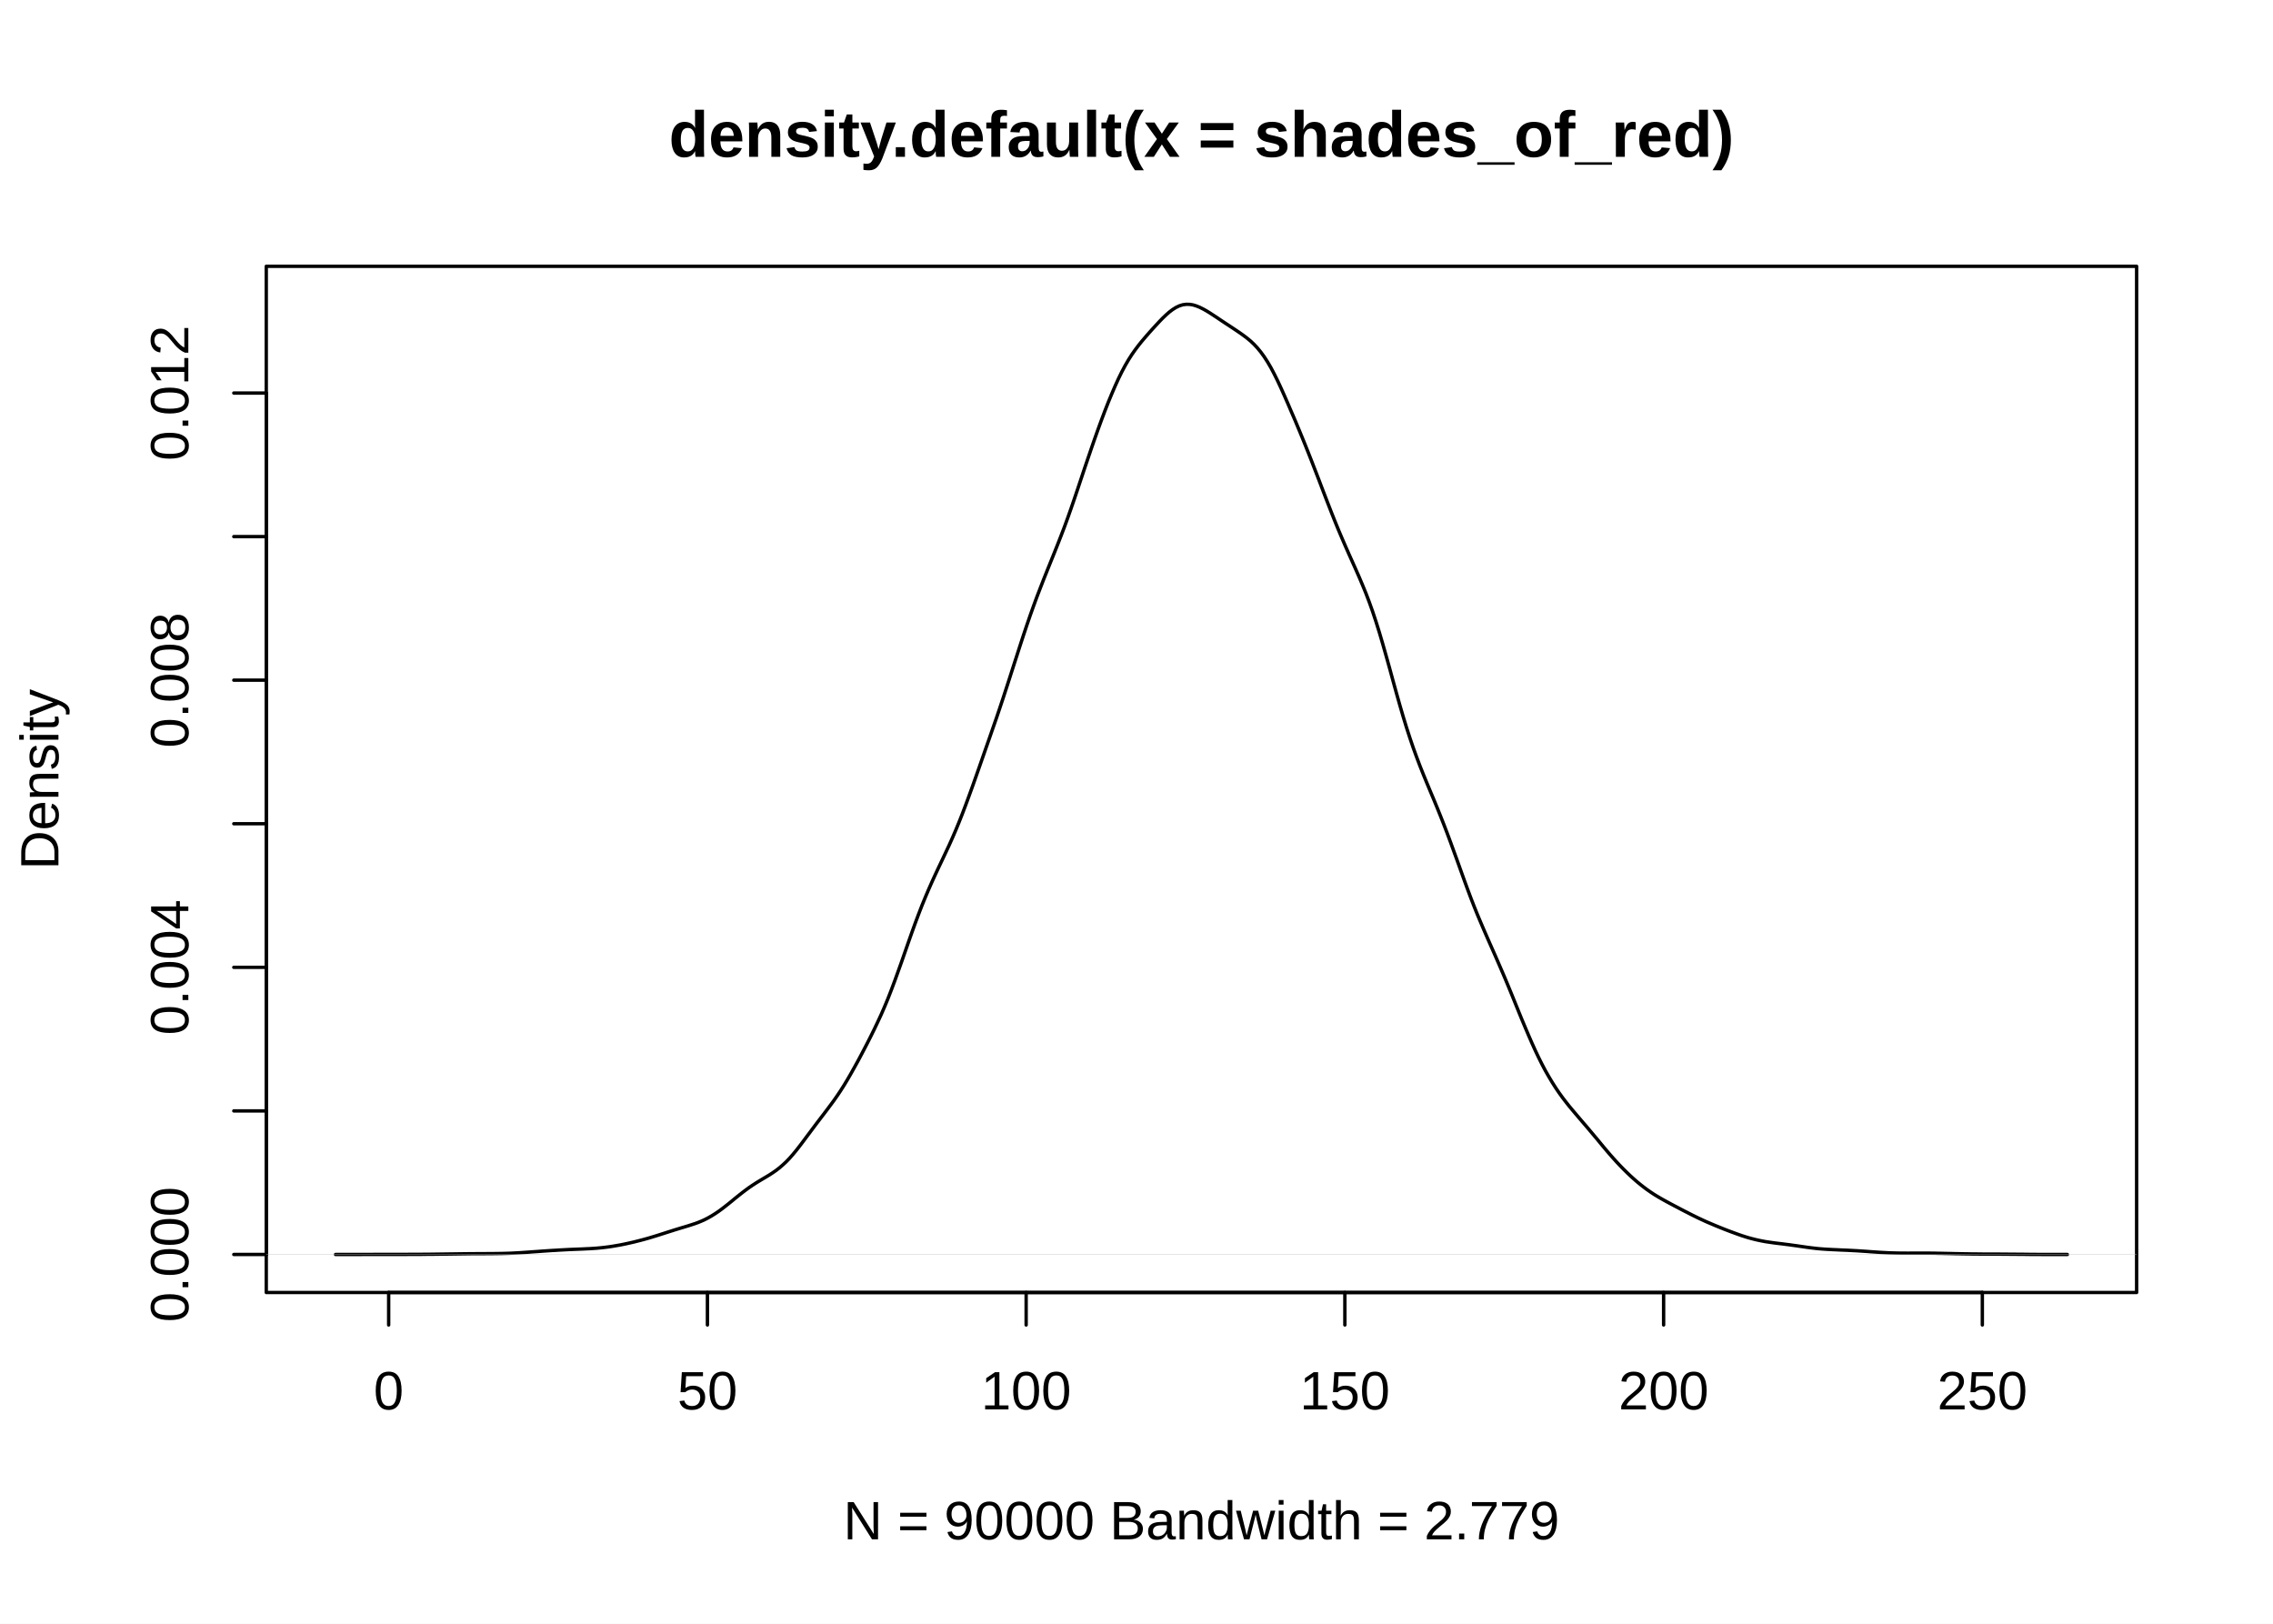
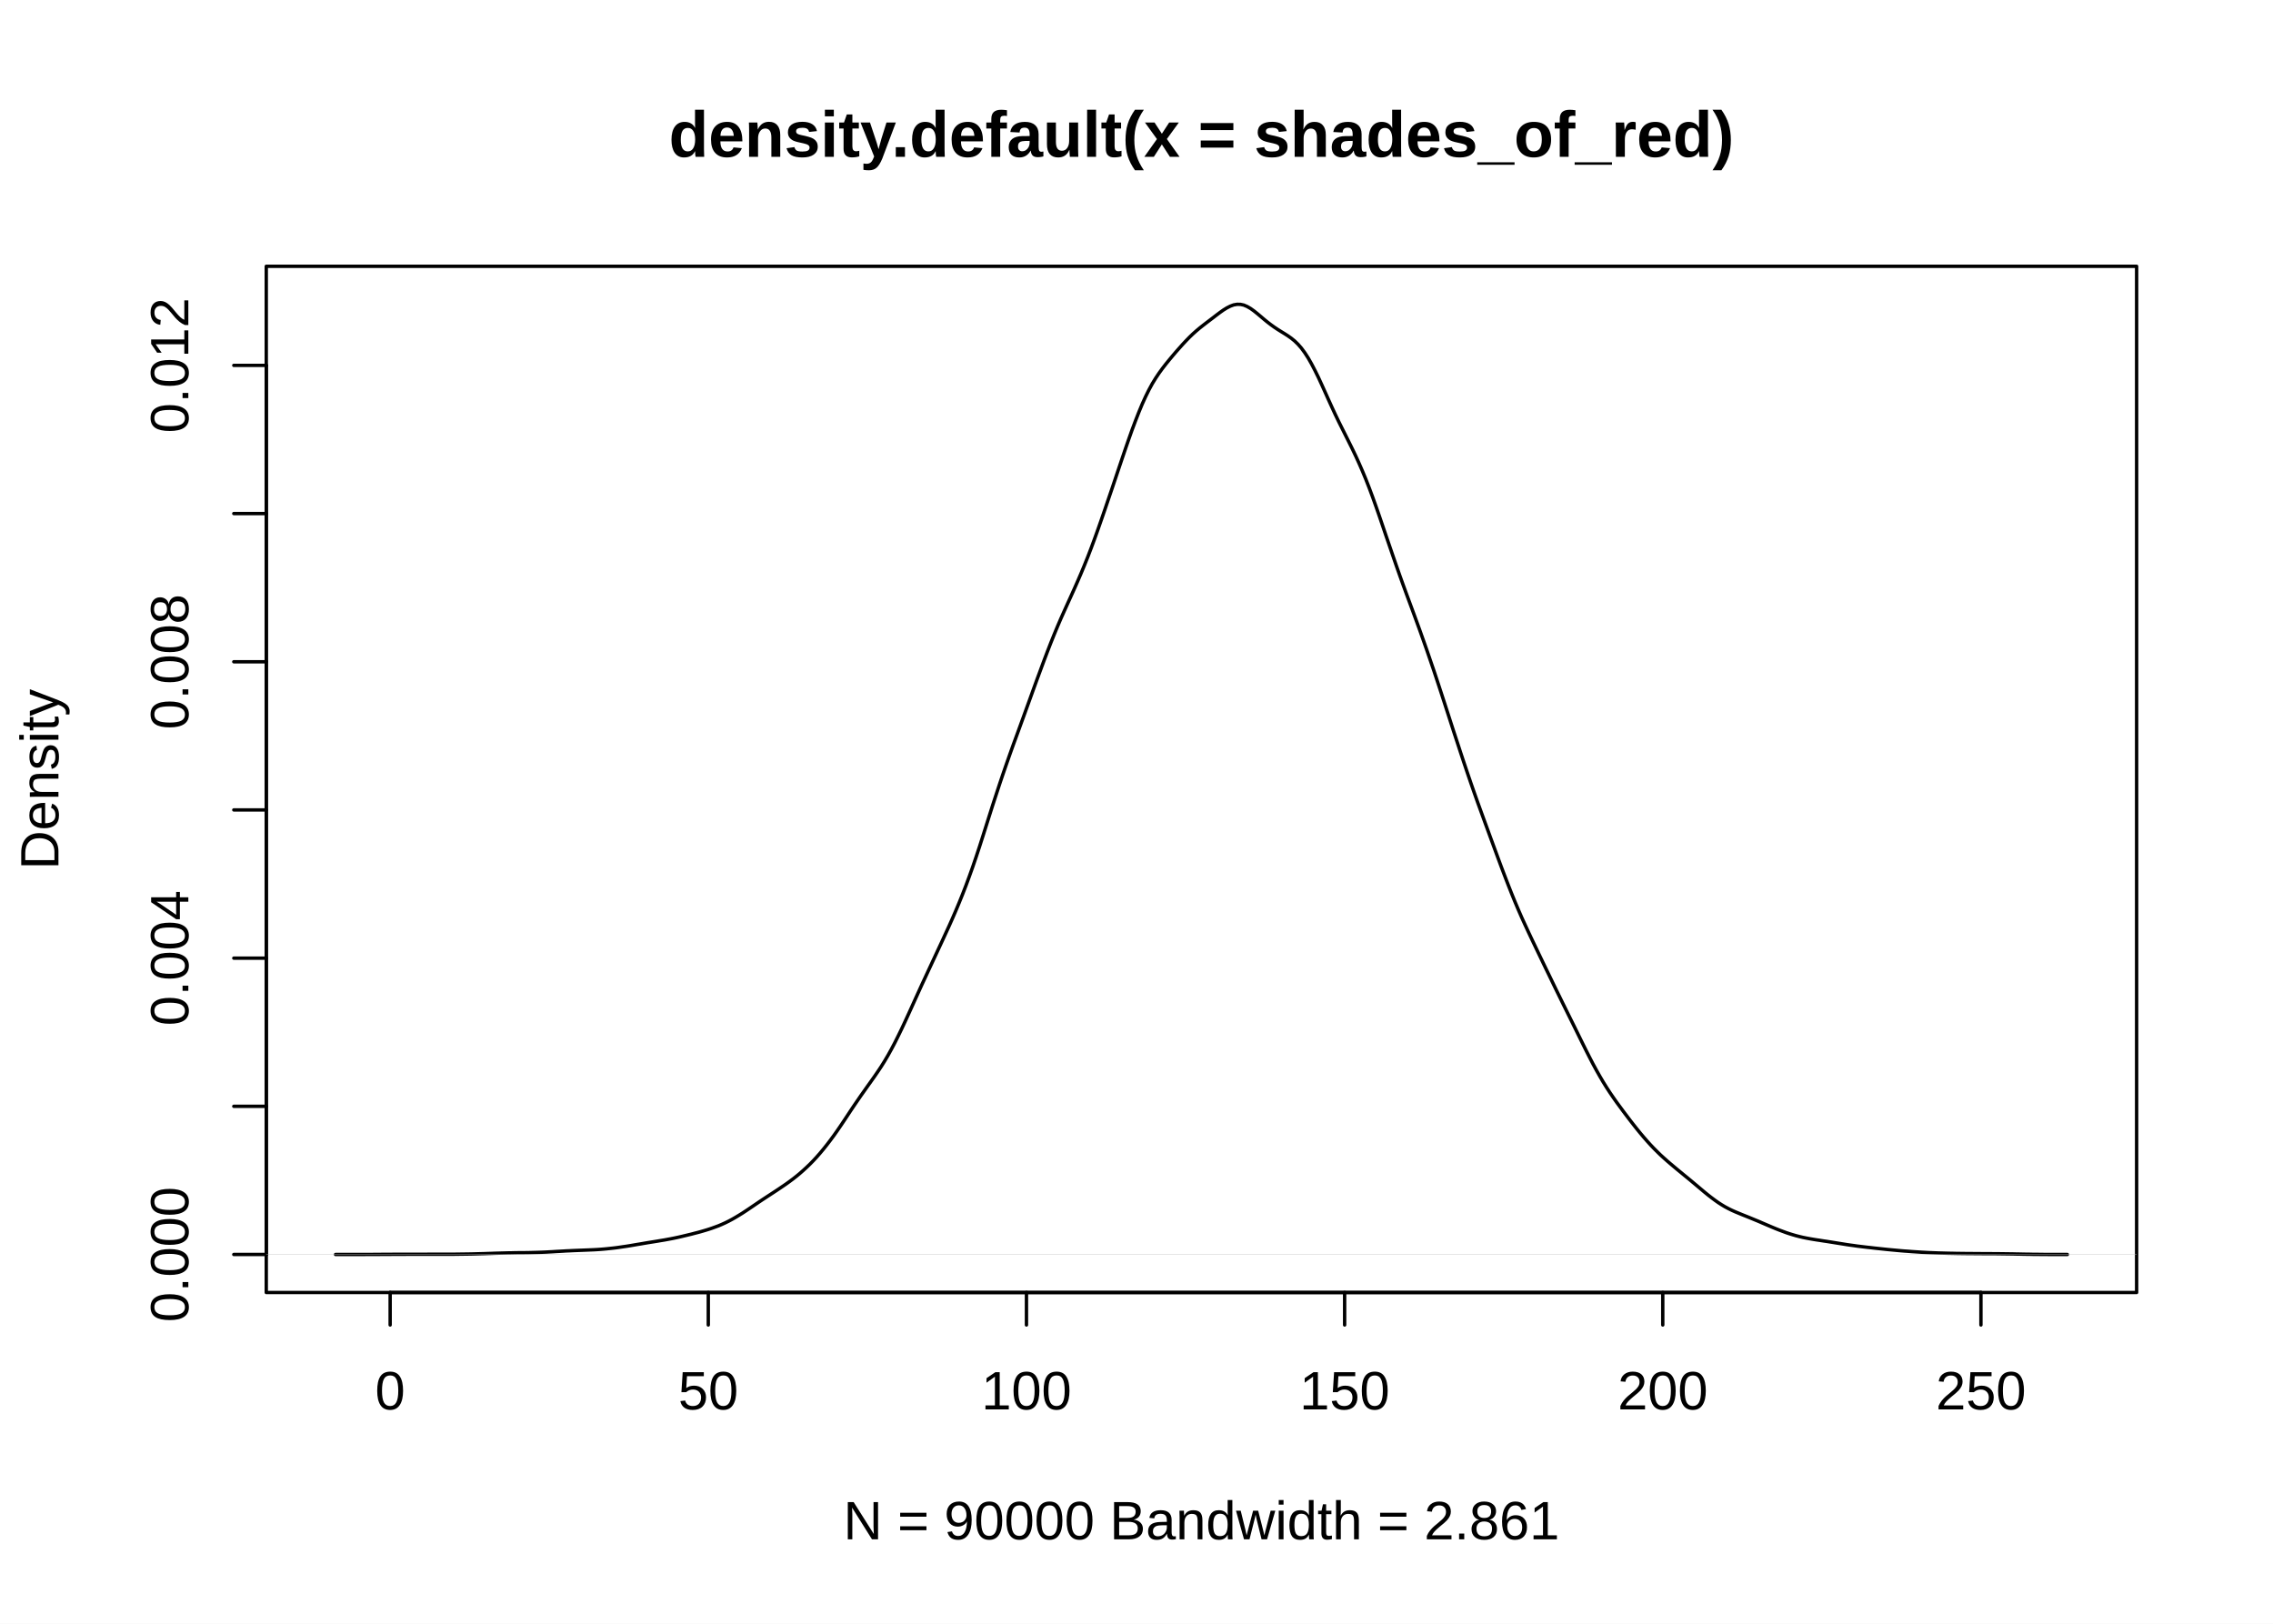
<svg xmlns="http://www.w3.org/2000/svg" class="svglite" width="504.00pt" height="360.00pt" viewBox="0 0 504.00 360.00">
  <defs>
    <style type="text/css">
    .svglite line, .svglite polyline, .svglite polygon, .svglite path, .svglite rect, .svglite circle {
      fill: none;
      stroke: #000000;
      stroke-linecap: round;
      stroke-linejoin: round;
      stroke-miterlimit: 10.00;
    }
    .svglite text {
      white-space: pre;
    }
  </style>
  </defs>
  <rect width="100%" height="100%" style="stroke: none; fill: #FFFFFF;" />
  <defs>
    <clipPath id="cpMC4wMHw1MDQuMDB8MC4wMHwzNjAuMDA=">
      <rect x="0.00" y="0.00" width="504.00" height="360.00" />
    </clipPath>
  </defs>
  <g clip-path="url(#cpMC4wMHw1MDQuMDB8MC4wMHwzNjAuMDA=)">
</g>
  <defs>
    <clipPath id="cpNTkuMDR8NDczLjc2fDU5LjA0fDI4Ni41Ng==">
      <rect x="59.04" y="59.04" width="414.72" height="227.52" />
    </clipPath>
  </defs>
  <g clip-path="url(#cpNTkuMDR8NDczLjc2fDU5LjA0fDI4Ni41Ng==)">
-     <polyline points="74.40,278.13 75.15,278.13 75.90,278.13 76.65,278.13 77.41,278.13 78.16,278.13 78.91,278.13 79.66,278.13 80.41,278.12 81.16,278.12 81.91,278.12 82.67,278.12 83.42,278.11 84.17,278.11 84.92,278.11 85.67,278.11 86.42,278.11 87.17,278.11 87.93,278.11 88.68,278.11 89.43,278.11 90.18,278.11 90.93,278.10 91.68,278.10 92.44,278.10 93.19,278.10 93.94,278.09 94.69,278.08 95.44,278.08 96.19,278.07 96.94,278.06 97.70,278.05 98.45,278.04 99.20,278.03 99.95,278.02 100.70,278.01 101.45,278.00 102.20,277.99 102.96,277.98 103.71,277.97 104.46,277.96 105.21,277.96 105.96,277.95 106.71,277.95 107.46,277.95 108.22,277.94 108.97,277.94 109.72,277.93 110.47,277.92 111.22,277.91 111.97,277.89 112.72,277.87 113.48,277.84 114.23,277.80 114.98,277.76 115.73,277.71 116.48,277.66 117.23,277.61 117.99,277.55 118.74,277.50 119.49,277.45 120.24,277.39 120.99,277.34 121.74,277.29 122.49,277.24 123.25,277.20 124.00,277.15 124.75,277.11 125.50,277.07 126.25,277.03 127.00,277.00 127.75,276.97 128.51,276.94 129.26,276.91 130.01,276.87 130.76,276.84 131.51,276.79 132.26,276.74 133.01,276.67 133.77,276.59 134.52,276.50 135.27,276.40 136.02,276.28 136.77,276.15 137.52,276.02 138.27,275.87 139.03,275.71 139.78,275.54 140.53,275.37 141.28,275.18 142.03,274.99 142.78,274.79 143.54,274.58 144.29,274.36 145.04,274.13 145.79,273.90 146.54,273.66 147.29,273.42 148.04,273.18 148.80,272.94 149.55,272.70 150.30,272.47 151.05,272.24 151.80,272.02 152.55,271.79 153.30,271.55 154.06,271.30 154.81,271.03 155.56,270.72 156.31,270.38 157.06,269.99 157.81,269.56 158.56,269.09 159.32,268.58 160.07,268.03 160.82,267.45 161.57,266.86 162.32,266.25 163.07,265.63 163.82,265.03 164.58,264.43 165.33,263.86 166.08,263.31 166.83,262.80 167.58,262.31 168.33,261.85 169.08,261.40 169.84,260.95 170.59,260.50 171.34,260.01 172.09,259.49 172.84,258.91 173.59,258.26 174.35,257.55 175.10,256.77 175.85,255.91 176.60,255.00 177.35,254.04 178.10,253.05 178.85,252.04 179.61,251.03 180.36,250.02 181.11,249.02 181.86,248.04 182.61,247.06 183.36,246.07 184.11,245.07 184.87,244.04 185.62,242.97 186.37,241.85 187.12,240.67 187.87,239.43 188.62,238.14 189.37,236.80 190.13,235.43 190.88,234.03 191.63,232.60 192.38,231.15 193.13,229.67 193.88,228.15 194.63,226.57 195.39,224.93 196.14,223.21 196.89,221.40 197.64,219.48 198.39,217.48 199.14,215.40 199.90,213.28 200.65,211.13 201.40,208.98 202.15,206.86 202.90,204.78 203.65,202.77 204.40,200.83 205.16,198.97 205.91,197.20 206.66,195.50 207.41,193.86 208.16,192.26 208.91,190.68 209.66,189.09 210.42,187.47 211.17,185.80 211.92,184.06 212.67,182.24 213.42,180.34 214.17,178.36 214.92,176.32 215.68,174.23 216.43,172.10 217.18,169.97 217.93,167.83 218.68,165.68 219.43,163.54 220.18,161.38 220.94,159.20 221.69,156.98 222.44,154.73 223.19,152.43 223.94,150.11 224.69,147.77 225.45,145.42 226.20,143.09 226.95,140.80 227.70,138.56 228.45,136.38 229.20,134.28 229.95,132.24 230.71,130.27 231.46,128.34 232.21,126.46 232.96,124.60 233.71,122.74 234.46,120.86 235.21,118.94 235.97,116.96 236.72,114.91 237.47,112.79 238.22,110.61 238.97,108.39 239.72,106.14 240.47,103.89 241.23,101.65 241.98,99.45 242.73,97.29 243.48,95.18 244.23,93.13 244.98,91.14 245.73,89.22 246.49,87.38 247.24,85.63 247.99,83.98 248.74,82.45 249.49,81.04 250.24,79.75 250.99,78.58 251.75,77.50 252.50,76.51 253.25,75.58 254.00,74.70 254.75,73.84 255.50,73.00 256.26,72.17 257.01,71.36 257.76,70.58 258.51,69.86 259.26,69.20 260.01,68.63 260.76,68.16 261.52,67.80 262.27,67.57 263.02,67.47 263.77,67.48 264.52,67.60 265.27,67.83 266.02,68.13 266.78,68.51 267.53,68.93 268.28,69.39 269.03,69.88 269.78,70.37 270.53,70.88 271.28,71.38 272.04,71.88 272.79,72.37 273.54,72.87 274.29,73.37 275.04,73.88 275.79,74.42 276.54,74.99 277.30,75.62 278.05,76.33 278.80,77.13 279.55,78.04 280.30,79.07 281.05,80.23 281.81,81.53 282.56,82.95 283.31,84.47 284.06,86.08 284.81,87.75 285.56,89.47 286.31,91.22 287.07,92.98 287.82,94.77 288.57,96.58 289.32,98.42 290.07,100.30 290.82,102.20 291.57,104.14 292.33,106.10 293.08,108.07 293.83,110.03 294.58,111.97 295.33,113.89 296.08,115.77 296.83,117.60 297.59,119.39 298.34,121.12 299.09,122.82 299.84,124.49 300.59,126.17 301.34,127.87 302.09,129.64 302.85,131.49 303.60,133.46 304.35,135.56 305.10,137.82 305.85,140.22 306.60,142.76 307.35,145.40 308.11,148.12 308.86,150.86 309.61,153.58 310.36,156.24 311.11,158.81 311.86,161.27 312.62,163.61 313.37,165.81 314.12,167.88 314.87,169.86 315.62,171.74 316.37,173.57 317.12,175.37 317.88,177.17 318.63,178.99 319.38,180.85 320.13,182.75 320.88,184.71 321.63,186.72 322.38,188.78 323.14,190.87 323.89,192.96 324.64,195.05 325.39,197.10 326.14,199.10 326.89,201.03 327.64,202.89 328.40,204.69 329.15,206.44 329.90,208.16 330.65,209.86 331.40,211.55 332.15,213.27 332.90,215.00 333.66,216.77 334.41,218.57 335.16,220.39 335.91,222.24 336.66,224.09 337.41,225.93 338.17,227.74 338.92,229.51 339.67,231.23 340.42,232.89 341.17,234.47 341.92,235.97 342.67,237.39 343.43,238.72 344.18,239.97 344.93,241.15 345.68,242.26 346.43,243.30 347.18,244.28 347.93,245.23 348.69,246.14 349.44,247.03 350.19,247.91 350.94,248.79 351.69,249.66 352.44,250.55 353.19,251.44 353.95,252.34 354.70,253.25 355.45,254.16 356.20,255.05 356.95,255.93 357.70,256.78 358.45,257.61 359.21,258.42 359.96,259.19 360.71,259.93 361.46,260.65 362.21,261.33 362.96,261.99 363.72,262.61 364.47,263.20 365.22,263.76 365.97,264.28 366.72,264.78 367.47,265.24 368.22,265.68 368.98,266.11 369.73,266.52 370.48,266.92 371.23,267.32 371.98,267.71 372.73,268.11 373.48,268.50 374.24,268.88 374.99,269.27 375.74,269.64 376.49,270.01 377.24,270.36 377.99,270.71 378.74,271.04 379.50,271.36 380.25,271.68 381.00,271.99 381.75,272.29 382.50,272.59 383.25,272.88 384.00,273.16 384.76,273.44 385.51,273.71 386.26,273.97 387.01,274.21 387.76,274.44 388.51,274.64 389.26,274.83 390.02,275.00 390.77,275.15 391.52,275.29 392.27,275.40 393.02,275.51 393.77,275.61 394.53,275.70 395.28,275.79 396.03,275.89 396.78,275.98 397.53,276.09 398.28,276.19 399.03,276.30 399.79,276.41 400.54,276.52 401.29,276.62 402.04,276.71 402.79,276.80 403.54,276.87 404.29,276.93 405.05,276.98 405.80,277.02 406.55,277.06 407.30,277.09 408.05,277.13 408.80,277.16 409.55,277.19 410.31,277.23 411.06,277.27 411.81,277.31 412.56,277.36 413.31,277.41 414.06,277.46 414.81,277.52 415.57,277.57 416.32,277.62 417.07,277.67 417.82,277.71 418.57,277.75 419.32,277.78 420.08,277.80 420.83,277.82 421.58,277.83 422.33,277.83 423.08,277.84 423.83,277.83 424.58,277.83 425.34,277.83 426.09,277.83 426.84,277.83 427.59,277.83 428.34,277.84 429.09,277.85 429.84,277.87 430.60,277.88 431.35,277.90 432.10,277.91 432.85,277.93 433.60,277.95 434.35,277.96 435.10,277.98 435.86,277.99 436.61,278.00 437.36,278.02 438.11,278.02 438.86,278.03 439.61,278.04 440.36,278.04 441.12,278.04 441.87,278.05 442.62,278.05 443.37,278.05 444.12,278.06 444.87,278.06 445.63,278.07 446.38,278.07 447.13,278.08 447.88,278.09 448.63,278.09 449.38,278.10 450.13,278.11 450.89,278.11 451.64,278.12 452.39,278.12 453.14,278.13 453.89,278.13 454.64,278.13 455.39,278.13 456.15,278.13 456.90,278.13 457.65,278.13 458.40,278.13 " style="stroke-width: 0.75;" />
+     <polyline points="74.40,278.13 75.15,278.13 75.90,278.13 76.65,278.13 77.41,278.13 78.16,278.13 78.91,278.13 79.66,278.13 80.41,278.13 81.16,278.12 81.91,278.12 82.67,278.12 83.42,278.11 84.17,278.11 84.92,278.10 85.67,278.10 86.42,278.10 87.17,278.09 87.93,278.09 88.68,278.09 89.43,278.09 90.18,278.08 90.93,278.08 91.68,278.08 92.44,278.08 93.19,278.08 93.94,278.08 94.69,278.08 95.44,278.07 96.19,278.07 96.94,278.07 97.70,278.07 98.45,278.07 99.20,278.07 99.95,278.07 100.70,278.07 101.45,278.06 102.20,278.05 102.96,278.04 103.71,278.03 104.46,278.02 105.21,278.00 105.96,277.98 106.71,277.96 107.46,277.94 108.22,277.91 108.97,277.89 109.72,277.86 110.47,277.84 111.22,277.82 111.97,277.80 112.72,277.78 113.48,277.77 114.23,277.75 114.98,277.74 115.73,277.74 116.48,277.73 117.23,277.72 117.99,277.70 118.74,277.68 119.49,277.66 120.24,277.63 120.99,277.60 121.74,277.56 122.49,277.52 123.25,277.47 124.00,277.43 124.75,277.39 125.50,277.34 126.25,277.31 127.00,277.27 127.75,277.24 128.51,277.21 129.26,277.18 130.01,277.15 130.76,277.12 131.51,277.09 132.26,277.05 133.01,277.00 133.77,276.94 134.52,276.87 135.27,276.79 136.02,276.71 136.77,276.62 137.52,276.51 138.27,276.40 139.03,276.29 139.78,276.17 140.53,276.04 141.28,275.91 142.03,275.79 142.78,275.66 143.54,275.53 144.29,275.41 145.04,275.29 145.79,275.17 146.54,275.04 147.29,274.92 148.04,274.78 148.80,274.64 149.55,274.49 150.30,274.33 151.05,274.16 151.80,273.98 152.55,273.80 153.30,273.62 154.06,273.42 154.81,273.23 155.56,273.02 156.31,272.80 157.06,272.57 157.81,272.32 158.56,272.05 159.32,271.77 160.07,271.45 160.82,271.11 161.57,270.74 162.32,270.34 163.07,269.91 163.82,269.46 164.58,268.99 165.33,268.50 166.08,268.00 166.83,267.49 167.58,266.98 168.33,266.47 169.08,265.97 169.84,265.47 170.59,264.98 171.34,264.49 172.09,264.00 172.84,263.50 173.59,262.99 174.35,262.47 175.10,261.93 175.85,261.37 176.60,260.78 177.35,260.16 178.10,259.50 178.85,258.81 179.61,258.08 180.36,257.31 181.11,256.50 181.86,255.64 182.61,254.74 183.36,253.80 184.11,252.82 184.87,251.79 185.62,250.73 186.37,249.64 187.12,248.52 187.87,247.39 188.62,246.25 189.37,245.13 190.13,244.02 190.88,242.93 191.63,241.87 192.38,240.81 193.13,239.76 193.88,238.70 194.63,237.61 195.39,236.47 196.14,235.27 196.89,234.00 197.64,232.65 198.39,231.23 199.14,229.73 199.90,228.17 200.65,226.57 201.40,224.94 202.15,223.29 202.90,221.63 203.65,219.98 204.40,218.33 205.16,216.70 205.91,215.08 206.66,213.47 207.41,211.86 208.16,210.25 208.91,208.64 209.66,207.01 210.42,205.36 211.17,203.68 211.92,201.95 212.67,200.16 213.42,198.30 214.17,196.37 214.92,194.34 215.68,192.22 216.43,190.02 217.18,187.75 217.93,185.41 218.68,183.04 219.43,180.67 220.18,178.31 220.94,175.99 221.69,173.71 222.44,171.49 223.19,169.32 223.94,167.19 224.69,165.09 225.45,163.02 226.20,160.96 226.95,158.90 227.70,156.83 228.45,154.76 229.20,152.68 229.95,150.62 230.71,148.57 231.46,146.54 232.21,144.56 232.96,142.63 233.71,140.76 234.46,138.95 235.21,137.20 235.97,135.50 236.72,133.84 237.47,132.19 238.22,130.53 238.97,128.83 239.72,127.09 240.47,125.28 241.23,123.39 241.98,121.43 242.73,119.40 243.48,117.31 244.23,115.17 244.98,113.00 245.73,110.79 246.49,108.57 247.24,106.34 247.99,104.10 248.74,101.88 249.49,99.67 250.24,97.50 250.99,95.39 251.75,93.36 252.50,91.44 253.25,89.63 254.00,87.97 254.75,86.45 255.50,85.07 256.26,83.83 257.01,82.71 257.76,81.68 258.51,80.71 259.26,79.79 260.01,78.89 260.76,78.01 261.52,77.15 262.27,76.31 263.02,75.51 263.77,74.74 264.52,74.02 265.27,73.35 266.02,72.72 266.78,72.12 267.53,71.54 268.28,70.97 269.03,70.40 269.78,69.82 270.53,69.26 271.28,68.73 272.04,68.26 272.79,67.88 273.54,67.60 274.29,67.47 275.04,67.48 275.79,67.64 276.54,67.96 277.30,68.40 278.05,68.94 278.80,69.54 279.55,70.17 280.30,70.81 281.05,71.42 281.81,72.00 282.56,72.54 283.31,73.04 284.06,73.51 284.81,73.97 285.56,74.45 286.31,74.98 287.07,75.60 287.82,76.33 288.57,77.19 289.32,78.21 290.07,79.37 290.82,80.69 291.57,82.13 292.33,83.67 293.08,85.30 293.83,86.96 294.58,88.63 295.33,90.28 296.08,91.90 296.83,93.46 297.59,94.98 298.34,96.48 299.09,97.98 299.84,99.49 300.59,101.06 301.34,102.70 302.09,104.42 302.85,106.25 303.60,108.17 304.35,110.18 305.10,112.28 305.85,114.43 306.60,116.63 307.35,118.84 308.11,121.05 308.86,123.24 309.61,125.41 310.36,127.54 311.11,129.63 311.86,131.69 312.62,133.74 313.37,135.77 314.12,137.82 314.87,139.88 315.62,141.99 316.37,144.12 317.12,146.31 317.88,148.52 318.63,150.78 319.38,153.06 320.13,155.36 320.88,157.68 321.63,160.00 322.38,162.32 323.14,164.63 323.89,166.92 324.64,169.18 325.39,171.41 326.14,173.60 326.89,175.75 327.64,177.87 328.40,179.96 329.15,182.02 329.90,184.07 330.65,186.12 331.40,188.16 332.15,190.20 332.90,192.22 333.66,194.22 334.41,196.17 335.16,198.07 335.91,199.91 336.66,201.68 337.41,203.40 338.17,205.06 338.92,206.68 339.67,208.27 340.42,209.84 341.17,211.41 341.92,212.97 342.67,214.53 343.43,216.09 344.18,217.64 344.93,219.19 345.68,220.72 346.43,222.25 347.18,223.77 347.93,225.29 348.69,226.82 349.44,228.34 350.19,229.87 350.94,231.39 351.69,232.90 352.44,234.38 353.19,235.83 353.95,237.23 354.70,238.56 355.45,239.84 356.20,241.05 356.95,242.20 357.70,243.30 358.45,244.37 359.21,245.40 359.96,246.42 360.71,247.41 361.46,248.40 362.21,249.36 362.96,250.31 363.72,251.24 364.47,252.13 365.22,252.99 365.97,253.82 366.72,254.61 367.47,255.36 368.22,256.09 368.98,256.78 369.73,257.45 370.48,258.09 371.23,258.72 371.98,259.35 372.73,259.96 373.48,260.58 374.24,261.20 374.99,261.82 375.74,262.45 376.49,263.08 377.24,263.71 377.99,264.34 378.74,264.95 379.50,265.54 380.25,266.10 381.00,266.63 381.75,267.11 382.50,267.56 383.25,267.96 384.00,268.33 384.76,268.67 385.51,268.98 386.26,269.29 387.01,269.59 387.76,269.89 388.51,270.20 389.26,270.51 390.02,270.82 390.77,271.15 391.52,271.47 392.27,271.79 393.02,272.11 393.77,272.42 394.53,272.72 395.28,273.00 396.03,273.28 396.78,273.53 397.53,273.76 398.28,273.98 399.03,274.17 399.79,274.35 400.54,274.50 401.29,274.64 402.04,274.77 402.79,274.89 403.54,275.00 404.29,275.12 405.05,275.23 405.80,275.35 406.55,275.47 407.30,275.59 408.05,275.71 408.80,275.83 409.55,275.95 410.31,276.06 411.06,276.16 411.81,276.27 412.56,276.36 413.31,276.45 414.06,276.54 414.81,276.62 415.57,276.71 416.32,276.79 417.07,276.87 417.82,276.95 418.57,277.03 419.32,277.10 420.08,277.17 420.83,277.24 421.58,277.31 422.33,277.37 423.08,277.42 423.83,277.48 424.58,277.53 425.34,277.58 426.09,277.63 426.84,277.67 427.59,277.71 428.34,277.74 429.09,277.77 429.84,277.80 430.60,277.82 431.35,277.84 432.10,277.86 432.85,277.87 433.60,277.89 434.35,277.90 435.10,277.91 435.86,277.92 436.61,277.93 437.36,277.93 438.11,277.94 438.86,277.94 439.61,277.95 440.36,277.95 441.12,277.95 441.87,277.96 442.62,277.96 443.37,277.97 444.12,277.98 444.87,277.99 445.63,278.00 446.38,278.01 447.13,278.03 447.88,278.04 448.63,278.06 449.38,278.07 450.13,278.08 450.89,278.10 451.64,278.10 452.39,278.11 453.14,278.12 453.89,278.12 454.64,278.13 455.39,278.13 456.15,278.13 456.90,278.13 457.65,278.13 458.40,278.13 " style="stroke-width: 0.75;" />
  </g>
  <g clip-path="url(#cpMC4wMHw1MDQuMDB8MC4wMHwzNjAuMDA=)">
-     <line x1="86.18" y1="286.56" x2="439.55" y2="286.56" style="stroke-width: 0.75;" />
-     <line x1="86.18" y1="286.56" x2="86.18" y2="293.76" style="stroke-width: 0.75;" />
-     <line x1="156.86" y1="286.56" x2="156.86" y2="293.76" style="stroke-width: 0.75;" />
-     <line x1="227.53" y1="286.56" x2="227.53" y2="293.76" style="stroke-width: 0.75;" />
-     <line x1="298.20" y1="286.56" x2="298.20" y2="293.76" style="stroke-width: 0.75;" />
-     <line x1="368.88" y1="286.56" x2="368.88" y2="293.76" style="stroke-width: 0.75;" />
-     <line x1="439.55" y1="286.56" x2="439.55" y2="293.76" style="stroke-width: 0.75;" />
-     <text x="86.18" y="312.48" text-anchor="middle" style="font-size: 12.00px; font-family: &quot;Arimo&quot;;" textLength="7.64px" lengthAdjust="spacingAndGlyphs">0</text>
-     <text x="156.86" y="312.48" text-anchor="middle" style="font-size: 12.00px; font-family: &quot;Arimo&quot;;" textLength="15.28px" lengthAdjust="spacingAndGlyphs">50</text>
-     <text x="227.53" y="312.48" text-anchor="middle" style="font-size: 12.00px; font-family: &quot;Arimo&quot;;" textLength="22.92px" lengthAdjust="spacingAndGlyphs">100</text>
-     <text x="298.20" y="312.48" text-anchor="middle" style="font-size: 12.00px; font-family: &quot;Arimo&quot;;" textLength="22.92px" lengthAdjust="spacingAndGlyphs">150</text>
-     <text x="368.88" y="312.48" text-anchor="middle" style="font-size: 12.00px; font-family: &quot;Arimo&quot;;" textLength="22.92px" lengthAdjust="spacingAndGlyphs">200</text>
-     <text x="439.55" y="312.48" text-anchor="middle" style="font-size: 12.00px; font-family: &quot;Arimo&quot;;" textLength="22.92px" lengthAdjust="spacingAndGlyphs">250</text>
-     <line x1="59.04" y1="278.13" x2="59.04" y2="87.14" style="stroke-width: 0.75;" />
+     <line x1="86.51" y1="286.56" x2="439.24" y2="286.56" style="stroke-width: 0.75;" />
+     <line x1="86.51" y1="286.56" x2="86.51" y2="293.76" style="stroke-width: 0.75;" />
+     <line x1="157.05" y1="286.56" x2="157.05" y2="293.76" style="stroke-width: 0.75;" />
+     <line x1="227.60" y1="286.56" x2="227.60" y2="293.76" style="stroke-width: 0.75;" />
+     <line x1="298.15" y1="286.56" x2="298.15" y2="293.76" style="stroke-width: 0.75;" />
+     <line x1="368.69" y1="286.56" x2="368.69" y2="293.76" style="stroke-width: 0.75;" />
+     <line x1="439.24" y1="286.56" x2="439.24" y2="293.76" style="stroke-width: 0.75;" />
+     <text x="86.51" y="312.48" text-anchor="middle" style="font-size: 12.00px; font-family: &quot;Arimo&quot;;" textLength="7.64px" lengthAdjust="spacingAndGlyphs">0</text>
+     <text x="157.05" y="312.48" text-anchor="middle" style="font-size: 12.00px; font-family: &quot;Arimo&quot;;" textLength="15.28px" lengthAdjust="spacingAndGlyphs">50</text>
+     <text x="227.60" y="312.48" text-anchor="middle" style="font-size: 12.00px; font-family: &quot;Arimo&quot;;" textLength="22.92px" lengthAdjust="spacingAndGlyphs">100</text>
+     <text x="298.15" y="312.48" text-anchor="middle" style="font-size: 12.00px; font-family: &quot;Arimo&quot;;" textLength="22.92px" lengthAdjust="spacingAndGlyphs">150</text>
+     <text x="368.69" y="312.48" text-anchor="middle" style="font-size: 12.00px; font-family: &quot;Arimo&quot;;" textLength="22.92px" lengthAdjust="spacingAndGlyphs">200</text>
+     <text x="439.24" y="312.48" text-anchor="middle" style="font-size: 12.00px; font-family: &quot;Arimo&quot;;" textLength="22.92px" lengthAdjust="spacingAndGlyphs">250</text>
+     <line x1="59.04" y1="278.13" x2="59.04" y2="81.01" style="stroke-width: 0.75;" />
    <line x1="59.04" y1="278.13" x2="51.84" y2="278.13" style="stroke-width: 0.75;" />
-     <line x1="59.04" y1="246.30" x2="51.84" y2="246.30" style="stroke-width: 0.75;" />
-     <line x1="59.04" y1="214.47" x2="51.84" y2="214.47" style="stroke-width: 0.75;" />
-     <line x1="59.04" y1="182.63" x2="51.84" y2="182.63" style="stroke-width: 0.75;" />
-     <line x1="59.04" y1="150.80" x2="51.84" y2="150.80" style="stroke-width: 0.75;" />
-     <line x1="59.04" y1="118.97" x2="51.84" y2="118.97" style="stroke-width: 0.75;" />
-     <line x1="59.04" y1="87.14" x2="51.84" y2="87.14" style="stroke-width: 0.75;" />
+     <line x1="59.04" y1="245.28" x2="51.84" y2="245.28" style="stroke-width: 0.75;" />
+     <line x1="59.04" y1="212.43" x2="51.84" y2="212.43" style="stroke-width: 0.75;" />
+     <line x1="59.04" y1="179.57" x2="51.84" y2="179.57" style="stroke-width: 0.75;" />
+     <line x1="59.04" y1="146.72" x2="51.84" y2="146.72" style="stroke-width: 0.75;" />
+     <line x1="59.04" y1="113.86" x2="51.84" y2="113.86" style="stroke-width: 0.75;" />
+     <line x1="59.04" y1="81.01" x2="51.84" y2="81.01" style="stroke-width: 0.75;" />
    <text transform="translate(41.76,278.13) rotate(-90)" text-anchor="middle" style="font-size: 12.00px; font-family: &quot;Arimo&quot;;" textLength="34.37px" lengthAdjust="spacingAndGlyphs">0.000</text>
-     <text transform="translate(41.76,214.47) rotate(-90)" text-anchor="middle" style="font-size: 12.00px; font-family: &quot;Arimo&quot;;" textLength="34.37px" lengthAdjust="spacingAndGlyphs">0.004</text>
-     <text transform="translate(41.76,150.80) rotate(-90)" text-anchor="middle" style="font-size: 12.00px; font-family: &quot;Arimo&quot;;" textLength="34.37px" lengthAdjust="spacingAndGlyphs">0.008</text>
-     <text transform="translate(41.76,87.14) rotate(-90)" text-anchor="middle" style="font-size: 12.00px; font-family: &quot;Arimo&quot;;" textLength="34.37px" lengthAdjust="spacingAndGlyphs">0.012</text>
+     <text transform="translate(41.76,212.43) rotate(-90)" text-anchor="middle" style="font-size: 12.00px; font-family: &quot;Arimo&quot;;" textLength="34.37px" lengthAdjust="spacingAndGlyphs">0.004</text>
+     <text transform="translate(41.76,146.72) rotate(-90)" text-anchor="middle" style="font-size: 12.00px; font-family: &quot;Arimo&quot;;" textLength="34.37px" lengthAdjust="spacingAndGlyphs">0.008</text>
+     <text transform="translate(41.76,81.01) rotate(-90)" text-anchor="middle" style="font-size: 12.00px; font-family: &quot;Arimo&quot;;" textLength="34.37px" lengthAdjust="spacingAndGlyphs">0.012</text>
    <polygon points="59.04,286.56 473.76,286.56 473.76,59.04 59.04,59.04 " style="stroke-width: 0.75;" />
    <text x="266.40" y="34.77" text-anchor="middle" style="font-size: 14.40px; font-weight: bold; font-family: &quot;Arimo&quot;;" textLength="281.73px" lengthAdjust="spacingAndGlyphs">density.default(x = shades_of_red)</text>
-     <text x="266.40" y="341.28" text-anchor="middle" style="font-size: 12.00px; font-family: &quot;Arimo&quot;;" textLength="192.28px" lengthAdjust="spacingAndGlyphs">N = 90000   Bandwidth = 2.779</text>
+     <text x="266.40" y="341.28" text-anchor="middle" style="font-size: 12.00px; font-family: &quot;Arimo&quot;;" textLength="192.28px" lengthAdjust="spacingAndGlyphs">N = 90000   Bandwidth = 2.861</text>
    <text transform="translate(12.96,172.80) rotate(-90)" text-anchor="middle" style="font-size: 12.00px; font-family: &quot;Arimo&quot;;" textLength="45.65px" lengthAdjust="spacingAndGlyphs">Density</text>
  </g>
  <g clip-path="url(#cpNTkuMDR8NDczLjc2fDU5LjA0fDI4Ni41Ng==)">
    <line x1="59.04" y1="278.13" x2="473.76" y2="278.13" style="stroke-width: 0.075; stroke: #BEBEBE;" />
  </g>
</svg>
